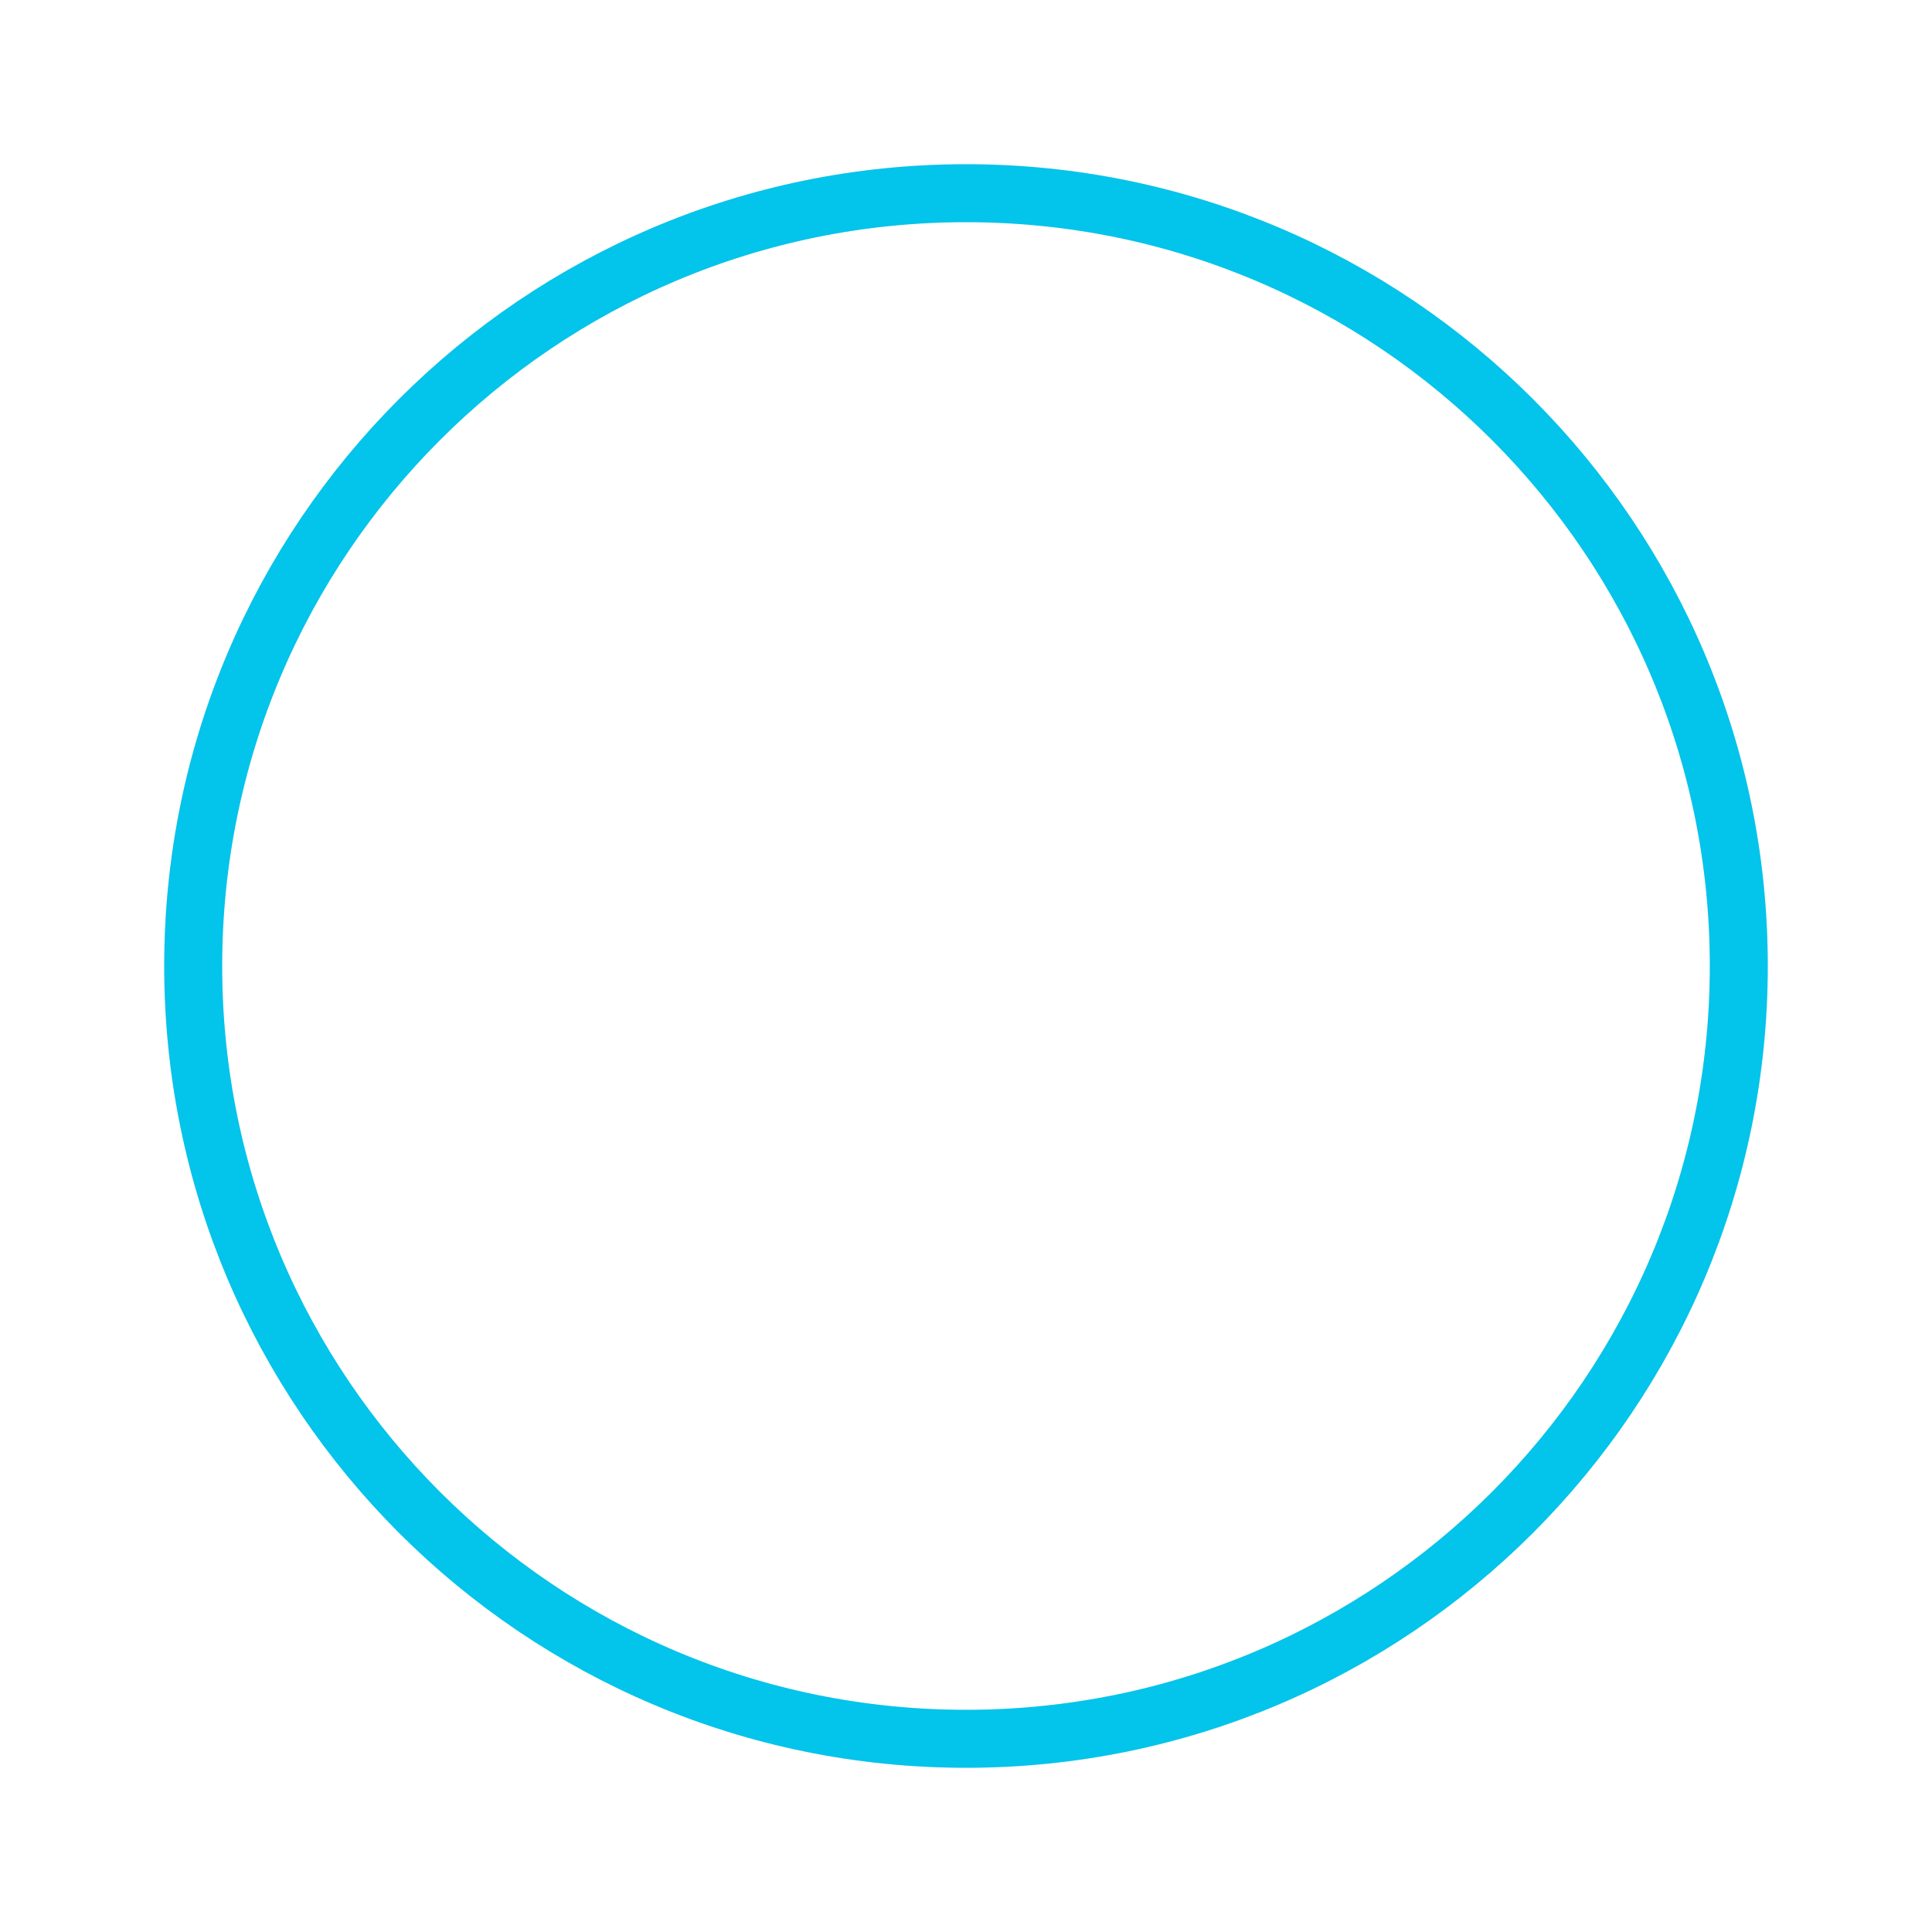
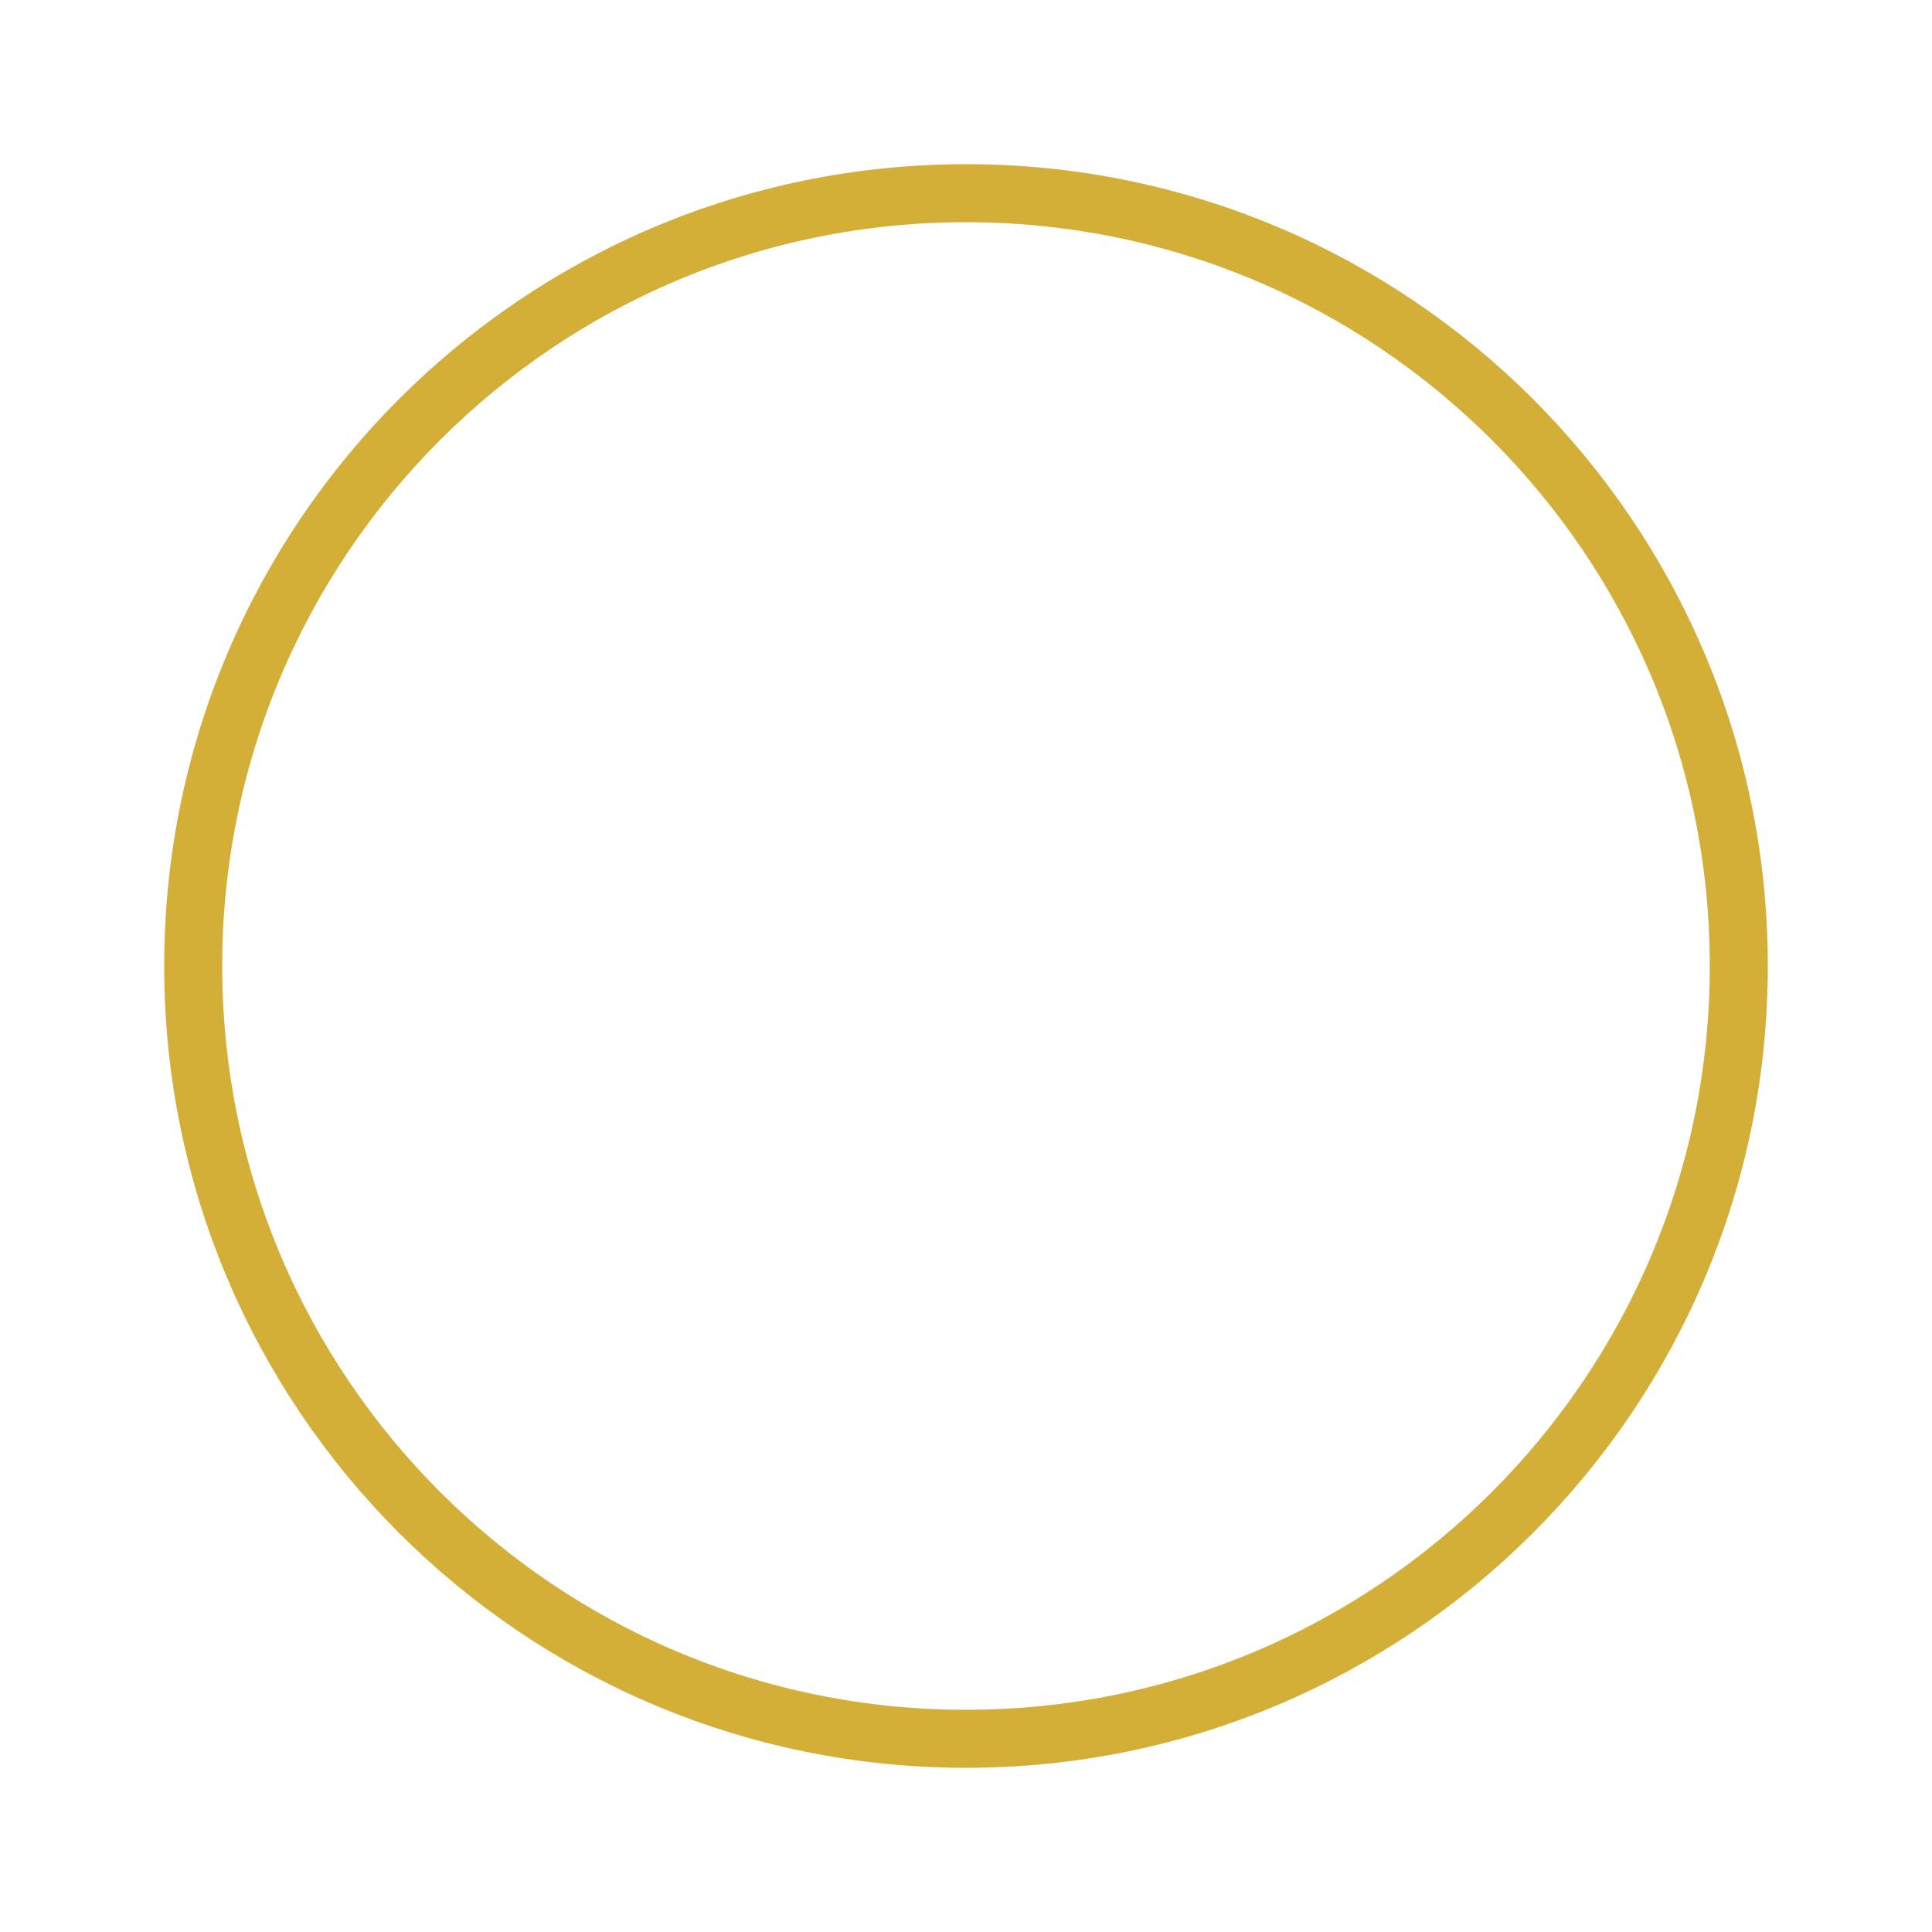
<svg xmlns="http://www.w3.org/2000/svg" width="80px" height="80px" viewBox="0 0 100 100" preserveAspectRatio="xMidYMid" class="uil-ripple">
  <rect x="0" y="0" width="100" height="100" fill="none" class="bk" />
  <g>
    <animate attributeName="opacity" dur="2s" repeatCount="indefinite" begin="0s" keyTimes="0;0.33;1" values="1;1;0" />
    <circle cx="50" cy="50" r="40" stroke="#ebebeb" fill="none" stroke-width="3" stroke-linecap="round">
      <animate attributeName="r" dur="2s" repeatCount="indefinite" begin="0s" keyTimes="0;0.33;1" values="0;22;44" />
    </circle>
  </g>
  <g>
    <animate attributeName="opacity" dur="2s" repeatCount="indefinite" begin="1s" keyTimes="0;0.33;1" values="1;1;0" />
-     <circle cx="50" cy="50" r="40" stroke="#03C4EB" fill="none" stroke-width="3" stroke-linecap="round">
+     <circle cx="50" cy="50" r="40" stroke="#D4AF37" fill="none" stroke-width="3" stroke-linecap="round">
      <animate attributeName="r" dur="2s" repeatCount="indefinite" begin="1s" keyTimes="0;0.33;1" values="0;22;44" />
    </circle>
  </g>
</svg>
